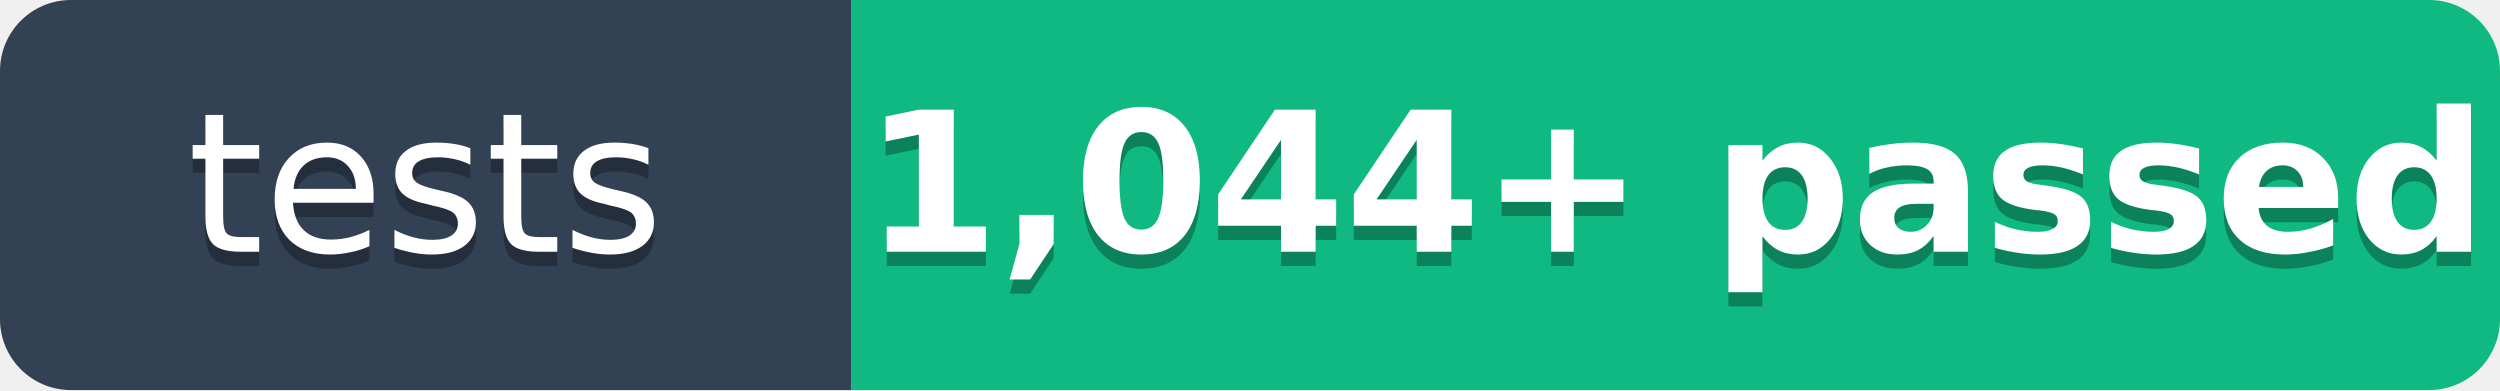
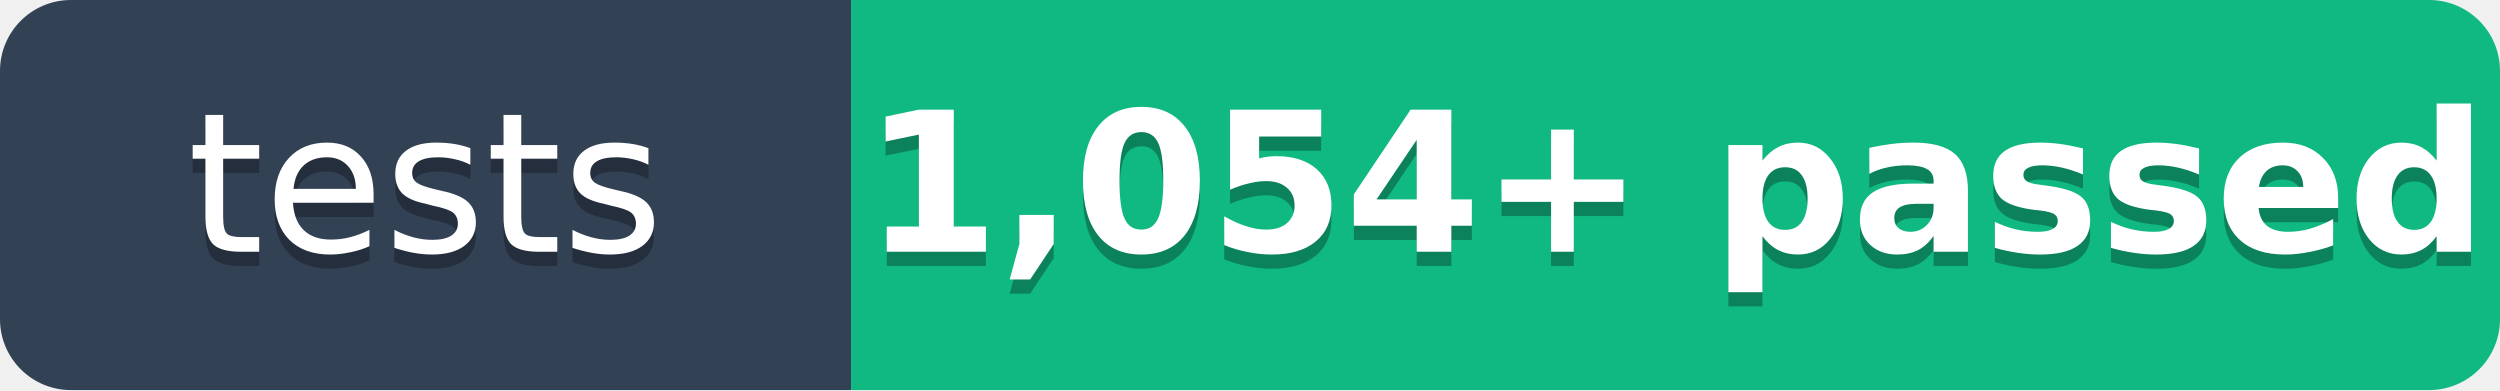
- <svg xmlns="http://www.w3.org/2000/svg" width="141" height="22" viewBox="0 0 141 22" role="img" aria-label="tests: 1,044+ passed">
+ <svg xmlns="http://www.w3.org/2000/svg" width="141" height="22" viewBox="0 0 141 22" role="img" aria-label="tests: 1,054+ passed">
  <clipPath id="c_tests_svg">
    <rect width="141" height="22" rx="4" fill="#fff" />
  </clipPath>
  <g clip-path="url(#c_tests_svg)">
    <rect width="48" height="22" fill="#334155" />
    <rect x="48" width="93" height="22" fill="#10b981" />
  </g>
  <g fill="#ffffff" text-anchor="middle" font-family="Verdana, Geneva, DejaVu Sans, Microsoft YaHei, sans-serif" font-size="11">
    <text x="24.0" y="15" fill="#010101" fill-opacity="0.3">tests</text>
    <text x="24.0" y="14.2">tests</text>
-     <text x="94.5" y="15" fill="#010101" fill-opacity="0.3" font-weight="bold">1,044+ passed</text>
-     <text x="94.5" y="14.2" font-weight="bold">1,044+ passed</text>
+     <text x="94.5" y="15" fill="#010101" fill-opacity="0.3" font-weight="bold">1,054+ passed</text>
+     <text x="94.5" y="14.2" font-weight="bold">1,054+ passed</text>
  </g>
</svg>
